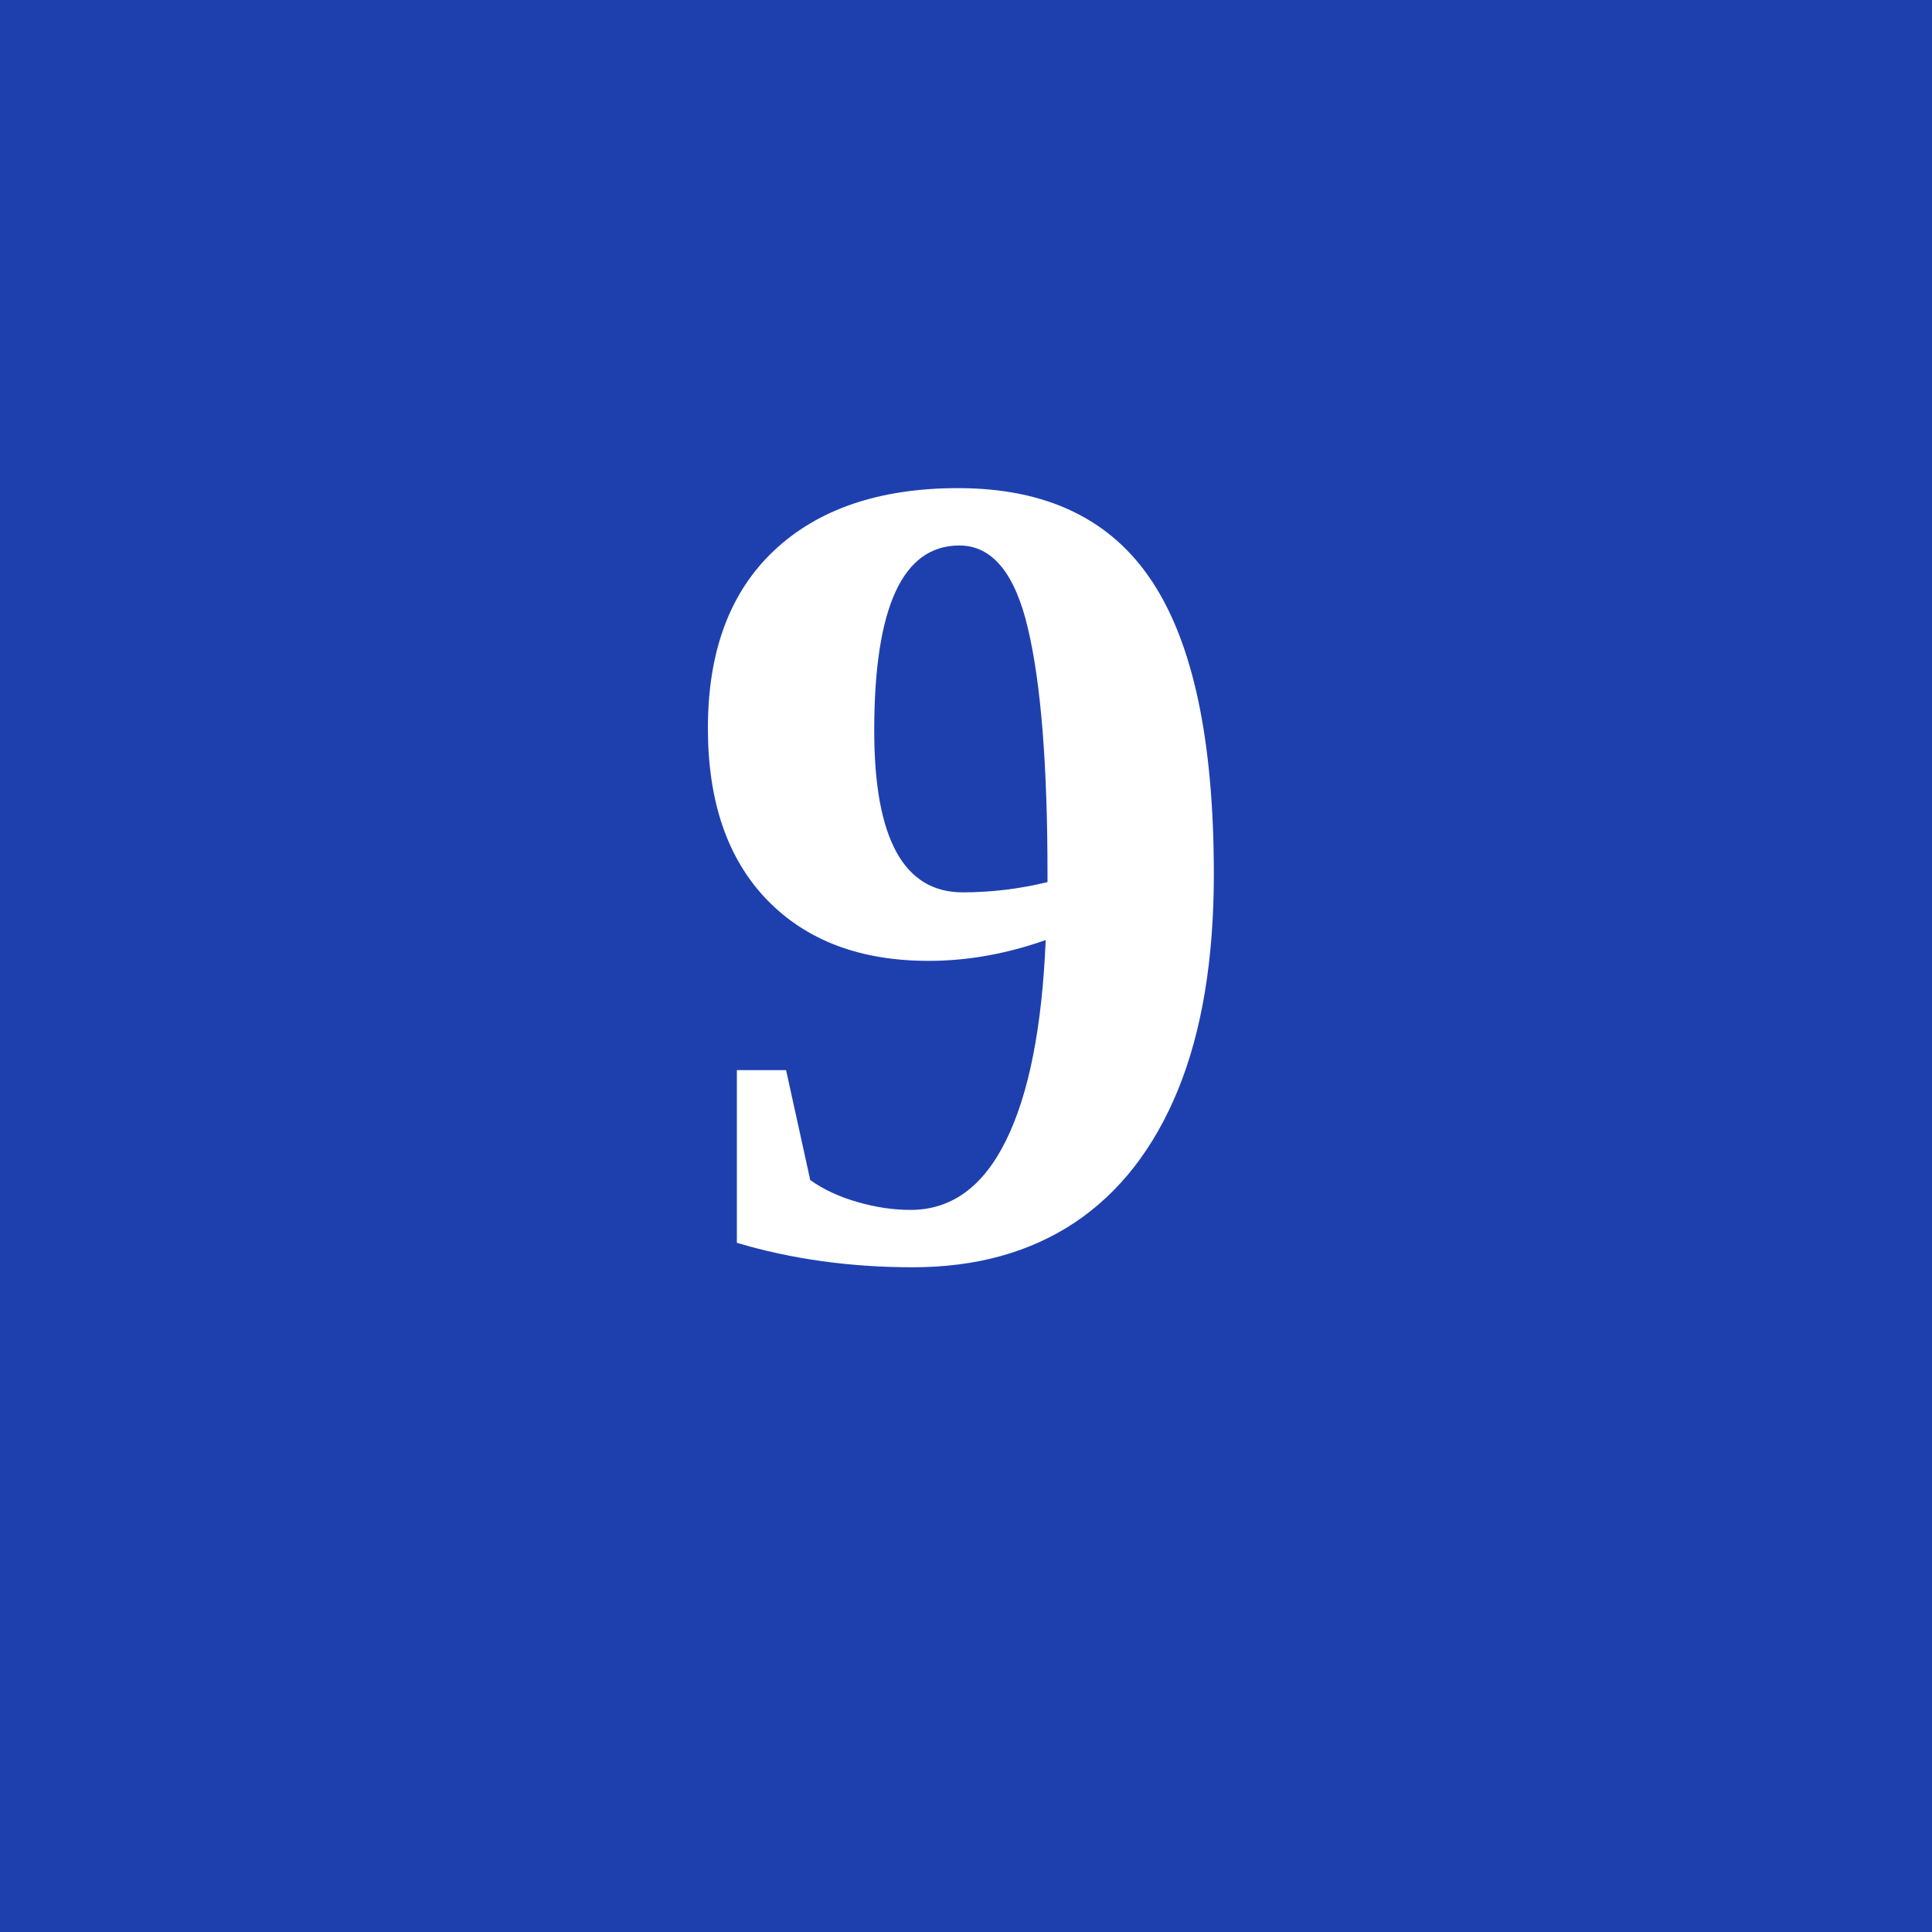
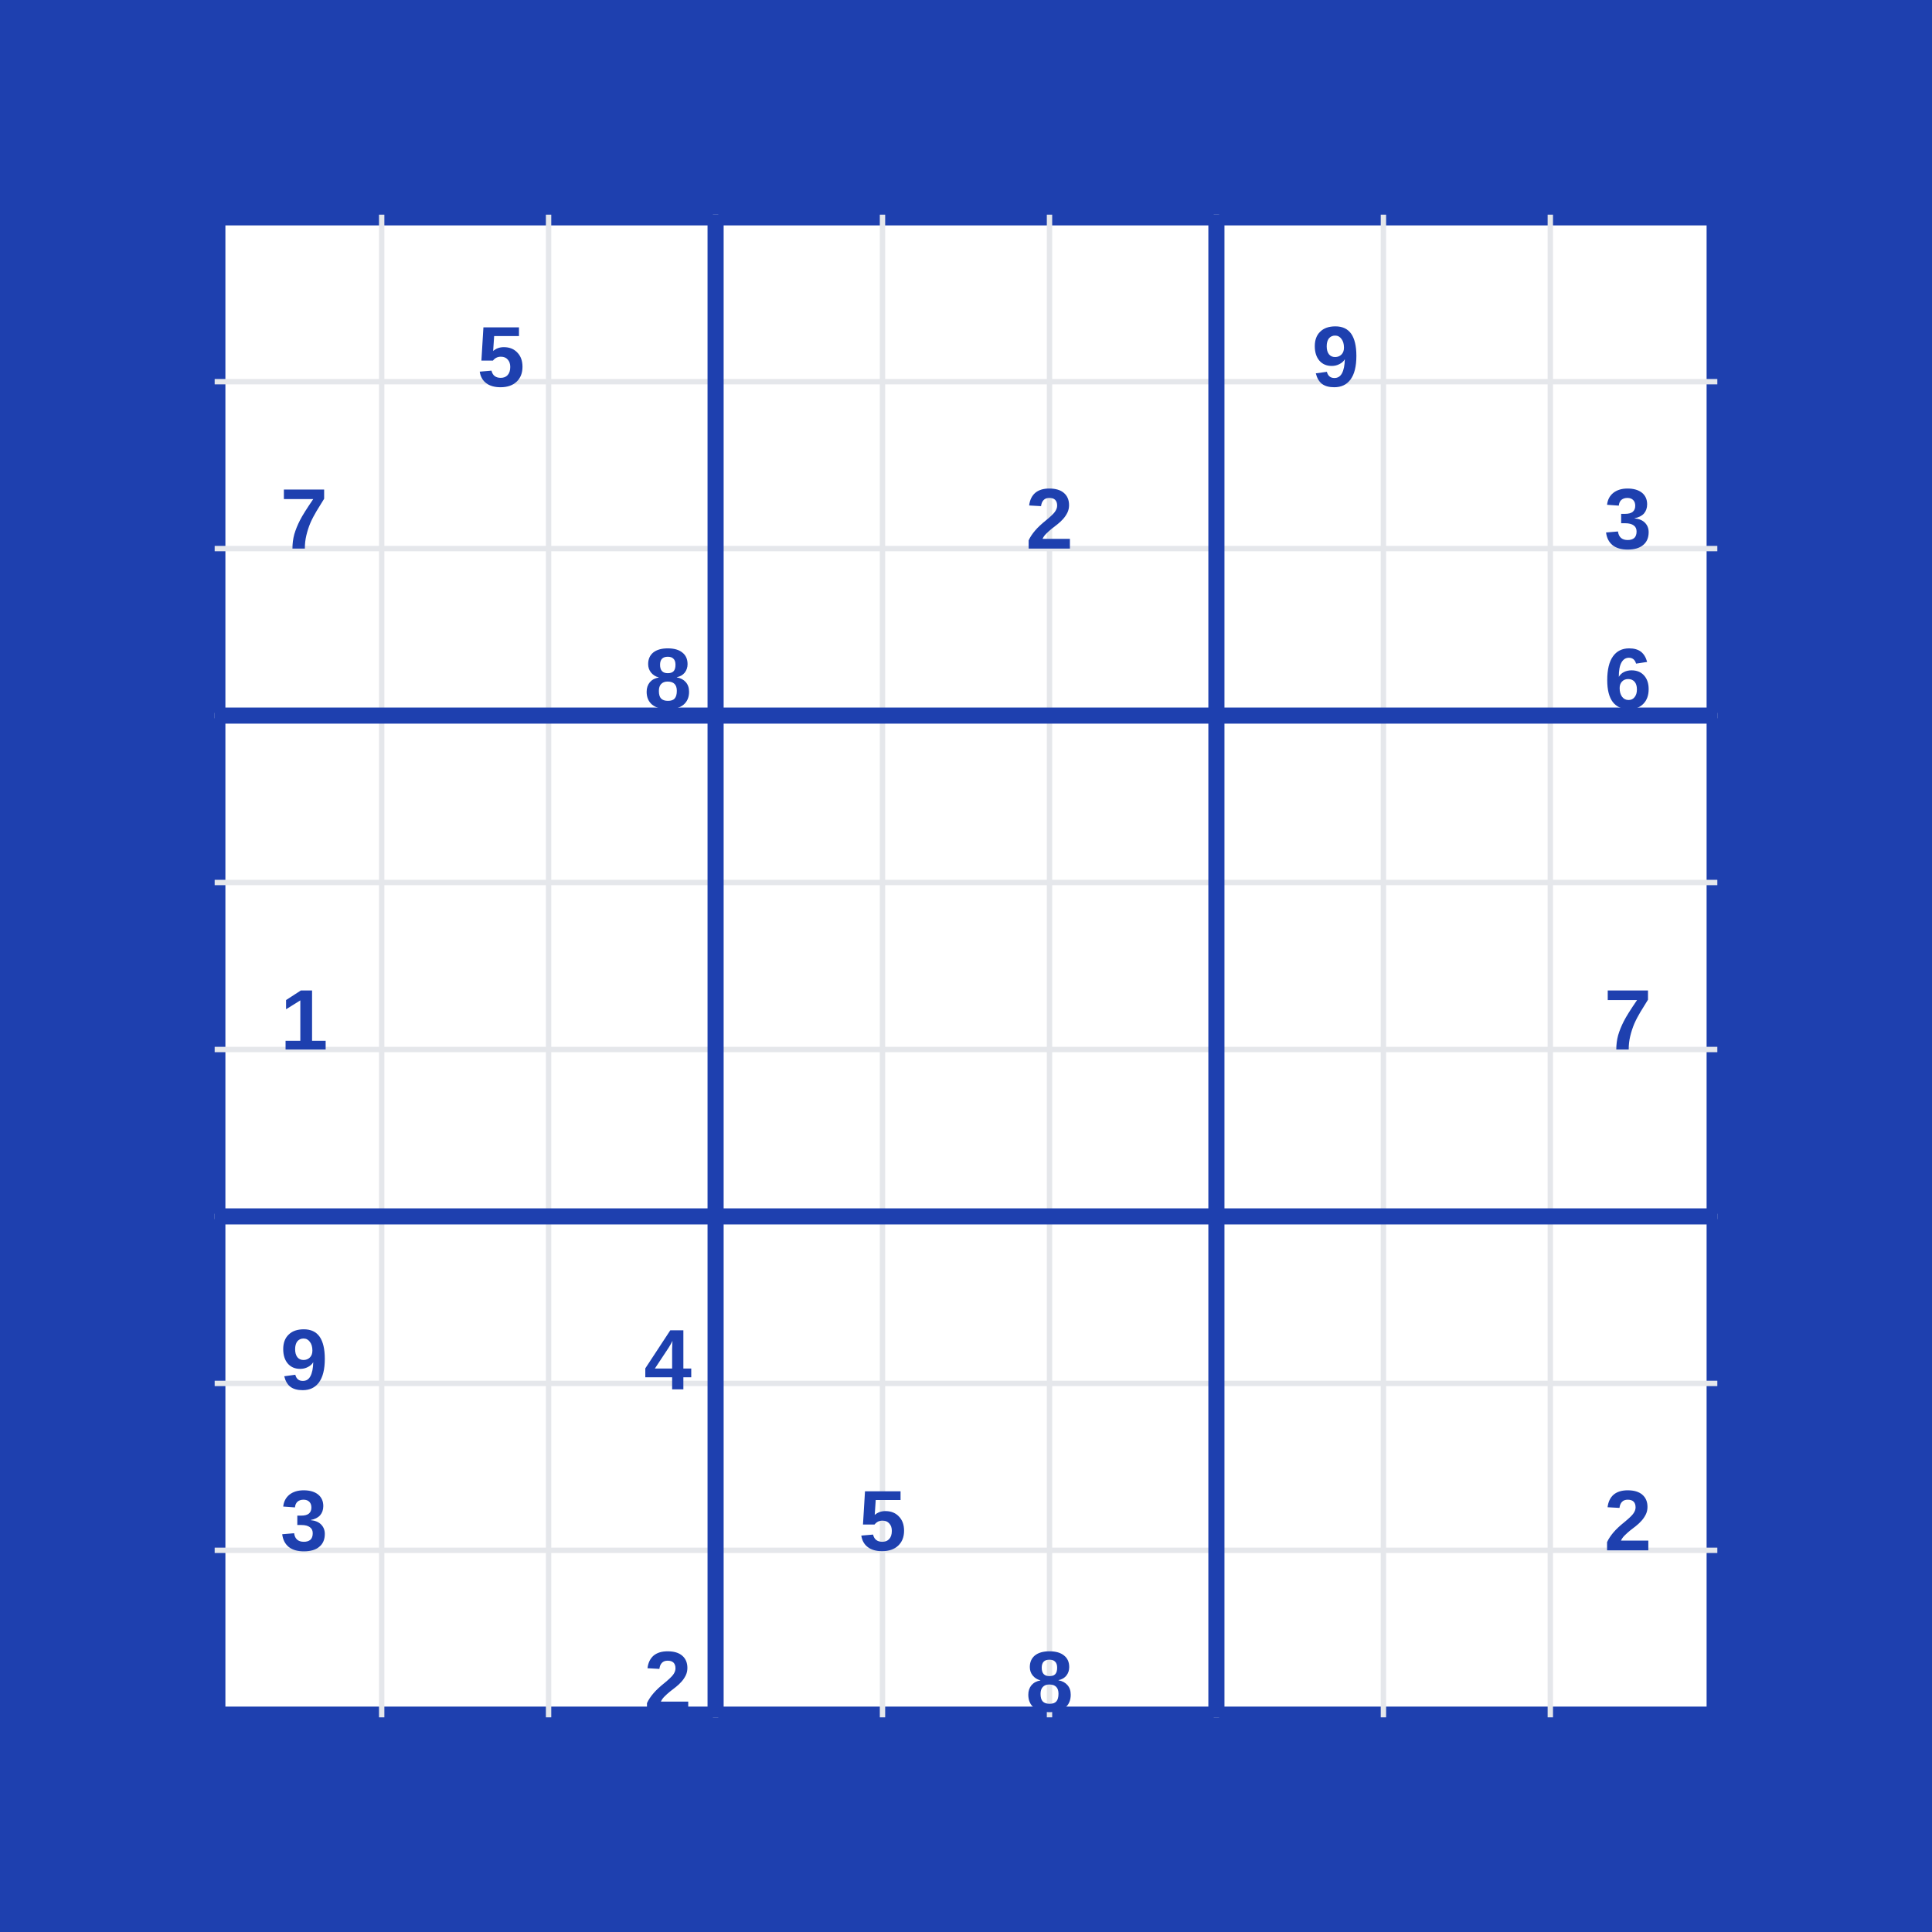
- <svg xmlns="http://www.w3.org/2000/svg" viewBox="0 0 100 100">
-   <rect width="100" height="100" fill="#1e40af" />
-   <text x="50" y="65" font-size="60" font-weight="bold" text-anchor="middle" fill="white">9</text>
+ <svg xmlns="http://www.w3.org/2000/svg" viewBox="0 0 180 180">
+   <rect width="180" height="180" fill="#1e40af" />
+   <g transform="translate(20, 20)">
+     <rect width="140" height="140" fill="white" stroke="#1e40af" stroke-width="2" />
+     <g stroke="#e5e7eb" stroke-width="0.5">
+       <line x1="15.56" y1="0" x2="15.56" y2="140" />
+       <line x1="31.11" y1="0" x2="31.11" y2="140" />
+       <line x1="46.67" y1="0" x2="46.67" y2="140" />
+       <line x1="62.22" y1="0" x2="62.22" y2="140" />
+       <line x1="77.78" y1="0" x2="77.78" y2="140" />
+       <line x1="93.33" y1="0" x2="93.33" y2="140" />
+       <line x1="108.89" y1="0" x2="108.89" y2="140" />
+       <line x1="124.44" y1="0" x2="124.44" y2="140" />
+       <line x1="0" y1="15.56" x2="140" y2="15.56" />
+       <line x1="0" y1="31.11" x2="140" y2="31.11" />
+       <line x1="0" y1="46.67" x2="140" y2="46.67" />
+       <line x1="0" y1="62.22" x2="140" y2="62.22" />
+       <line x1="0" y1="77.78" x2="140" y2="77.78" />
+       <line x1="0" y1="93.33" x2="140" y2="93.33" />
+       <line x1="0" y1="108.89" x2="140" y2="108.89" />
+       <line x1="0" y1="124.44" x2="140" y2="124.44" />
+     </g>
+     <g stroke="#1e40af" stroke-width="1.5">
+       <line x1="46.67" y1="0" x2="46.67" y2="140" />
+       <line x1="93.33" y1="0" x2="93.33" y2="140" />
+       <line x1="0" y1="46.67" x2="140" y2="46.67" />
+       <line x1="0" y1="93.33" x2="140" y2="93.33" />
+     </g>
+     <g font-family="Arial, sans-serif" font-size="8" font-weight="bold" fill="#1e40af" text-anchor="middle">
+       <text x="26.67" y="16">5</text>
+       <text x="104.44" y="16">9</text>
+       <text x="8.33" y="31.11">7</text>
+       <text x="77.78" y="31.11">2</text>
+       <text x="131.67" y="31.11">3</text>
+       <text x="42.22" y="46">8</text>
+       <text x="131.67" y="46">6</text>
+       <text x="8.33" y="77.78">1</text>
+       <text x="131.67" y="77.78">7</text>
+       <text x="8.33" y="109.44">9</text>
+       <text x="42.22" y="109.44">4</text>
+       <text x="8.33" y="124.44">3</text>
+       <text x="62.22" y="124.44">5</text>
+       <text x="131.67" y="124.44">2</text>
+       <text x="42.22" y="139.44">2</text>
+       <text x="77.78" y="139.44">8</text>
+     </g>
+   </g>
</svg>
